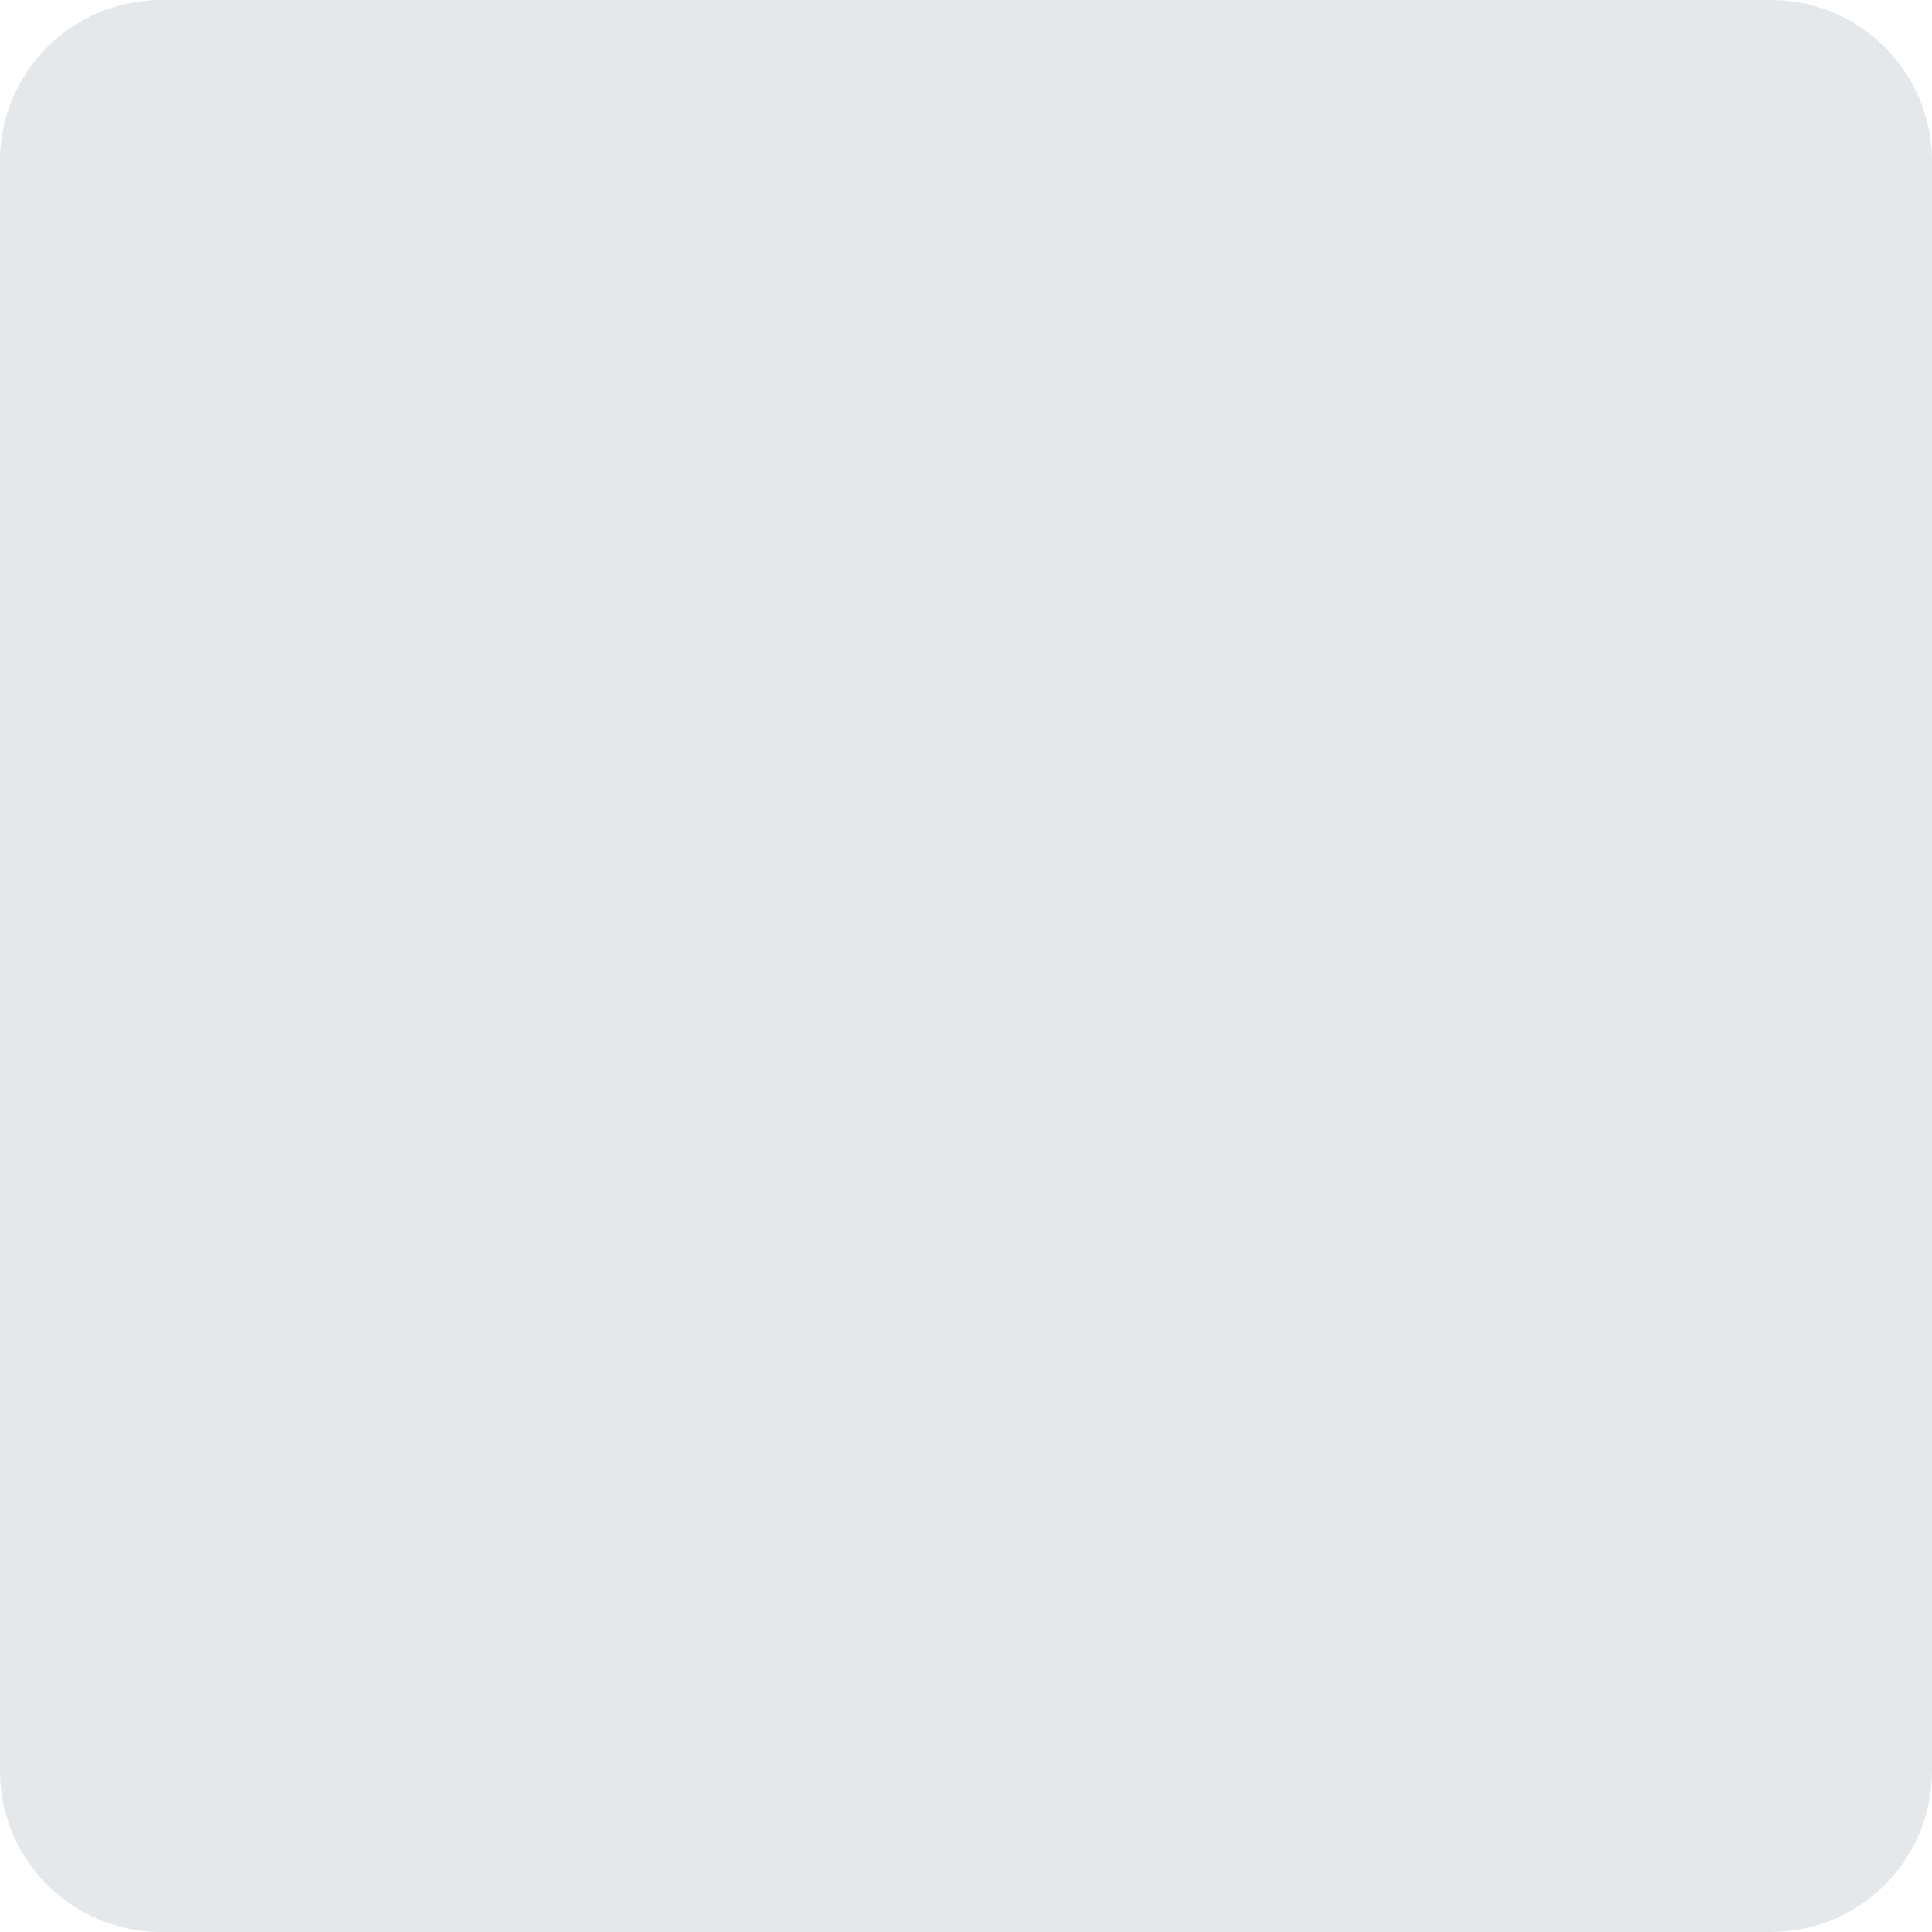
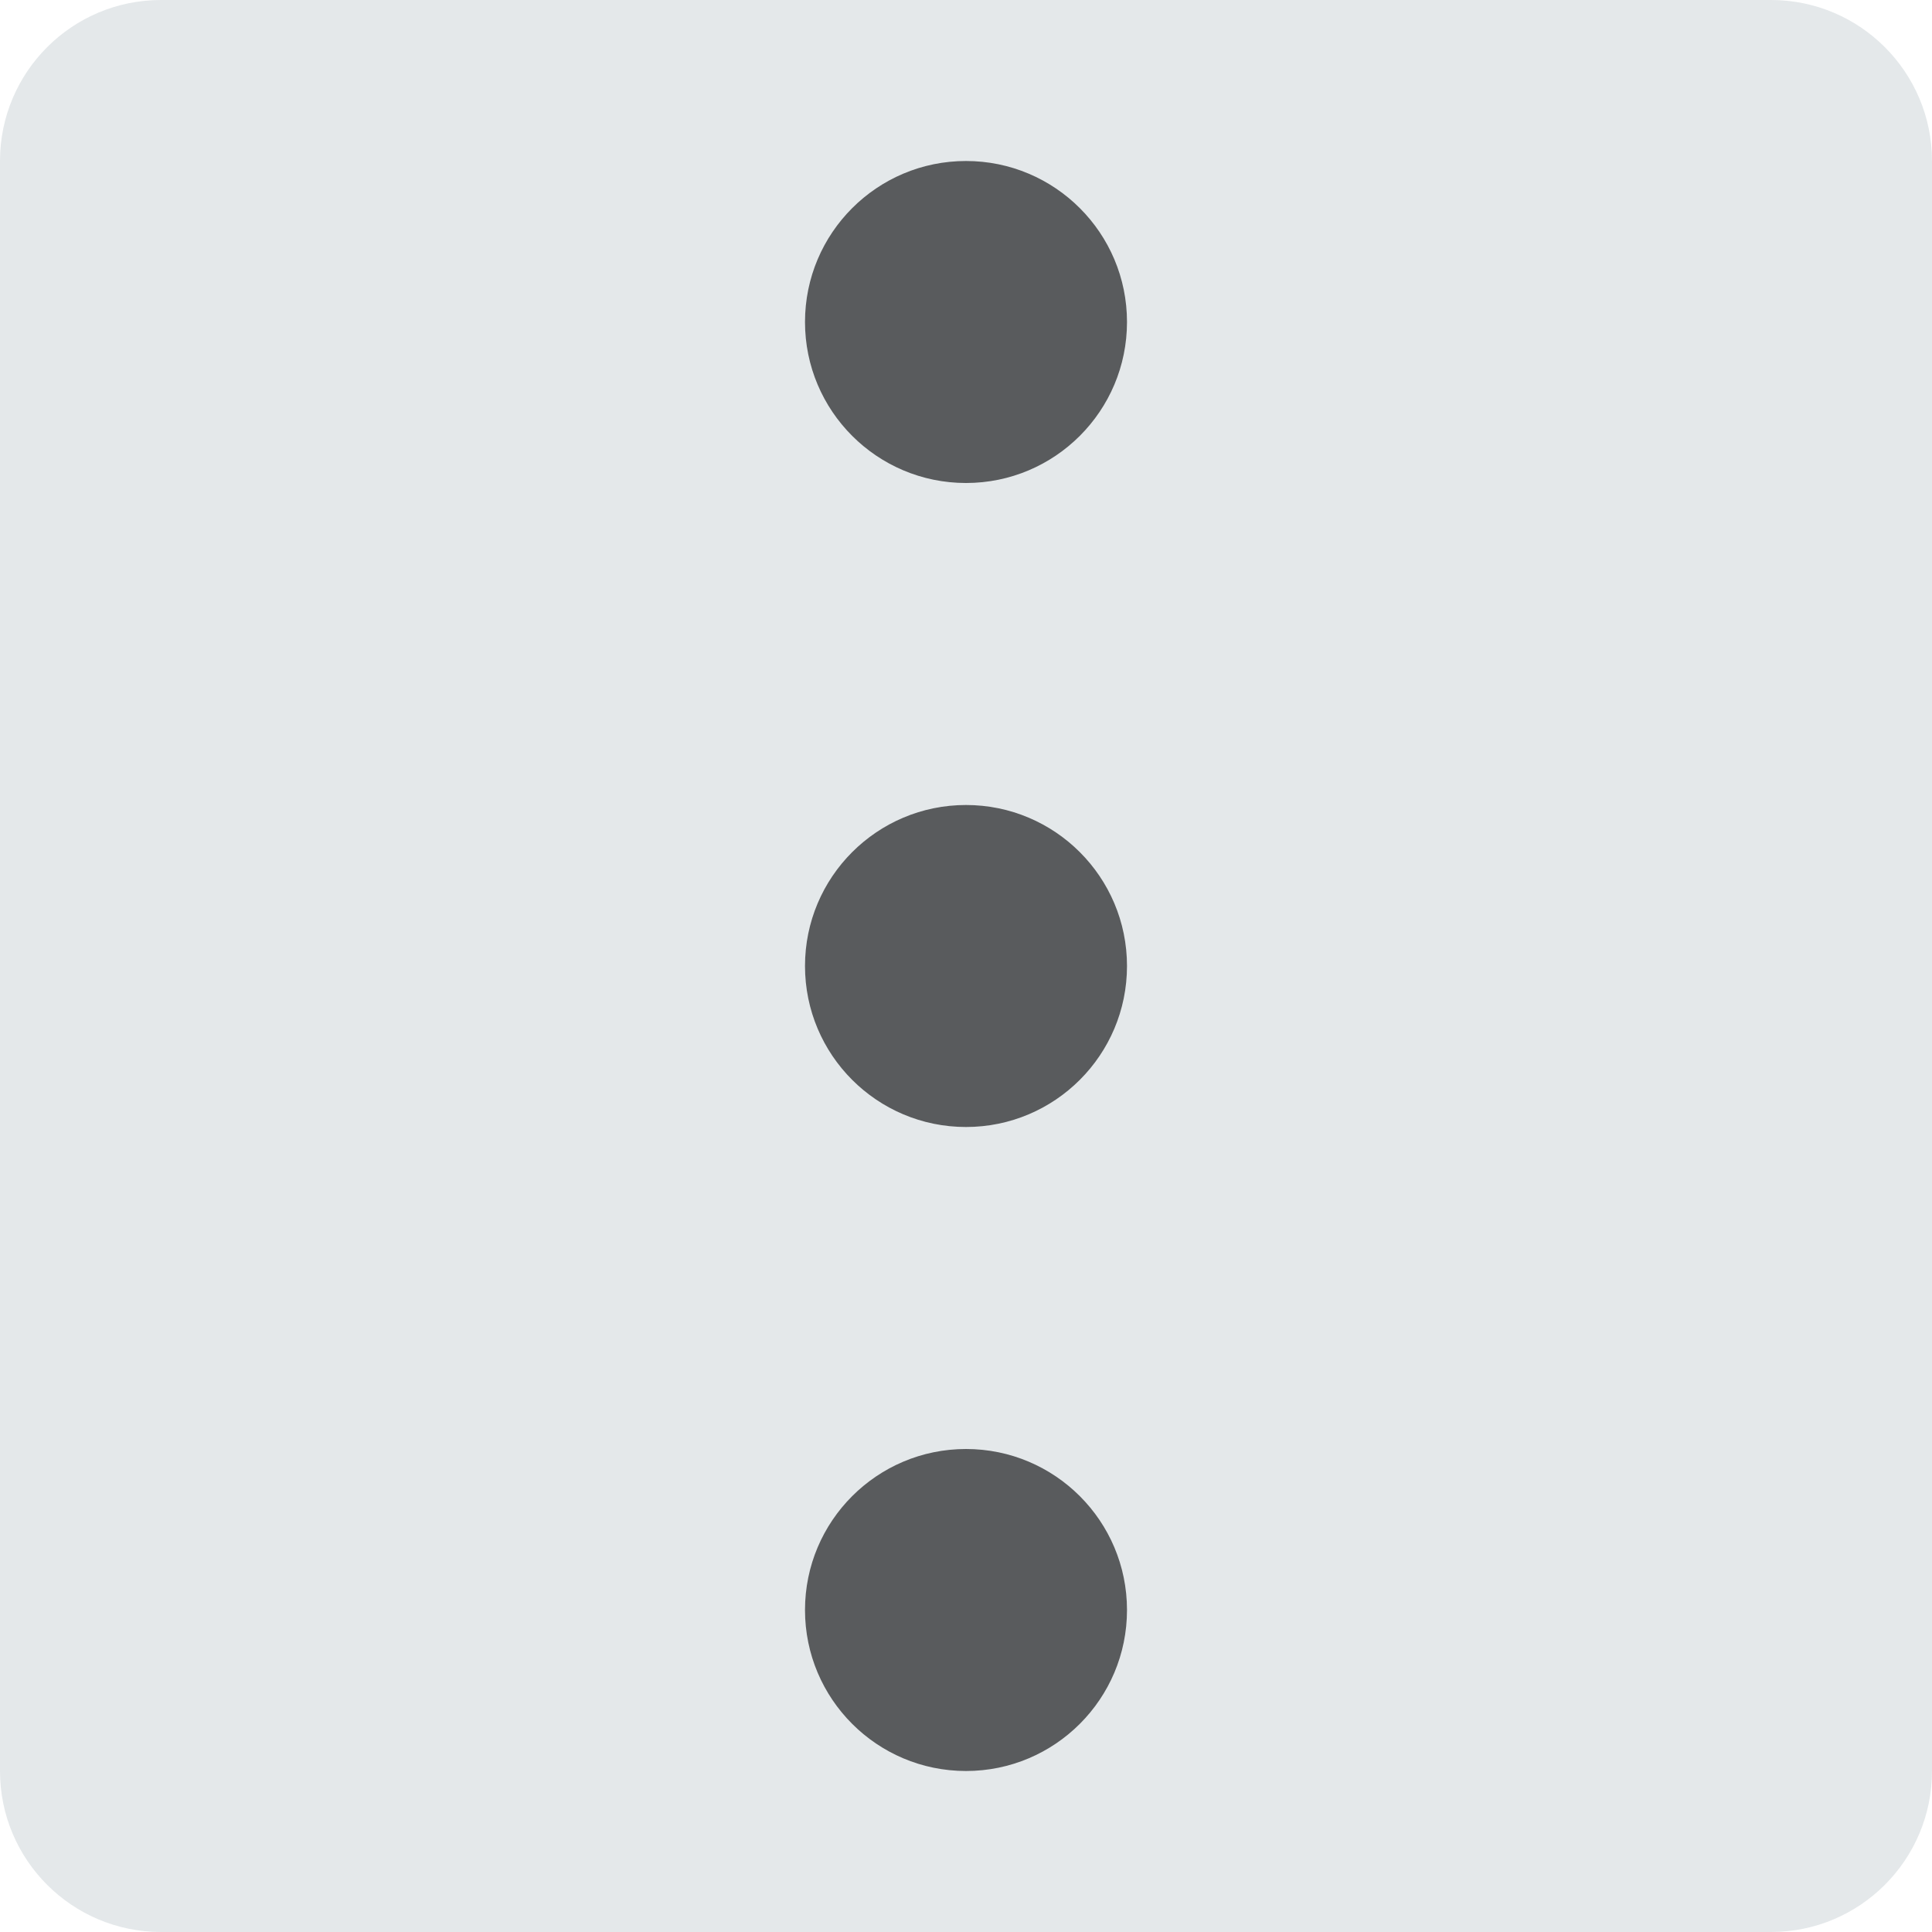
<svg xmlns="http://www.w3.org/2000/svg" width="24" height="24" viewBox="0 0 24 24">
  <g fill="none" fill-rule="evenodd">
    <rect width="24" height="24" fill="#A4B3B8" fill-opacity=".3" rx="2" />
-     <g fill="%BLACK%" opacity=".7" transform="translate(10 2)">
+     <g fill="/*%BLACK%*/ #1e1f21" opacity=".7" transform="translate(10 2)">
      <circle cx="2" cy="2" r="2" />
      <circle cx="2" cy="10" r="2" />
      <circle cx="2" cy="18" r="2" />
    </g>
  </g>
</svg>
